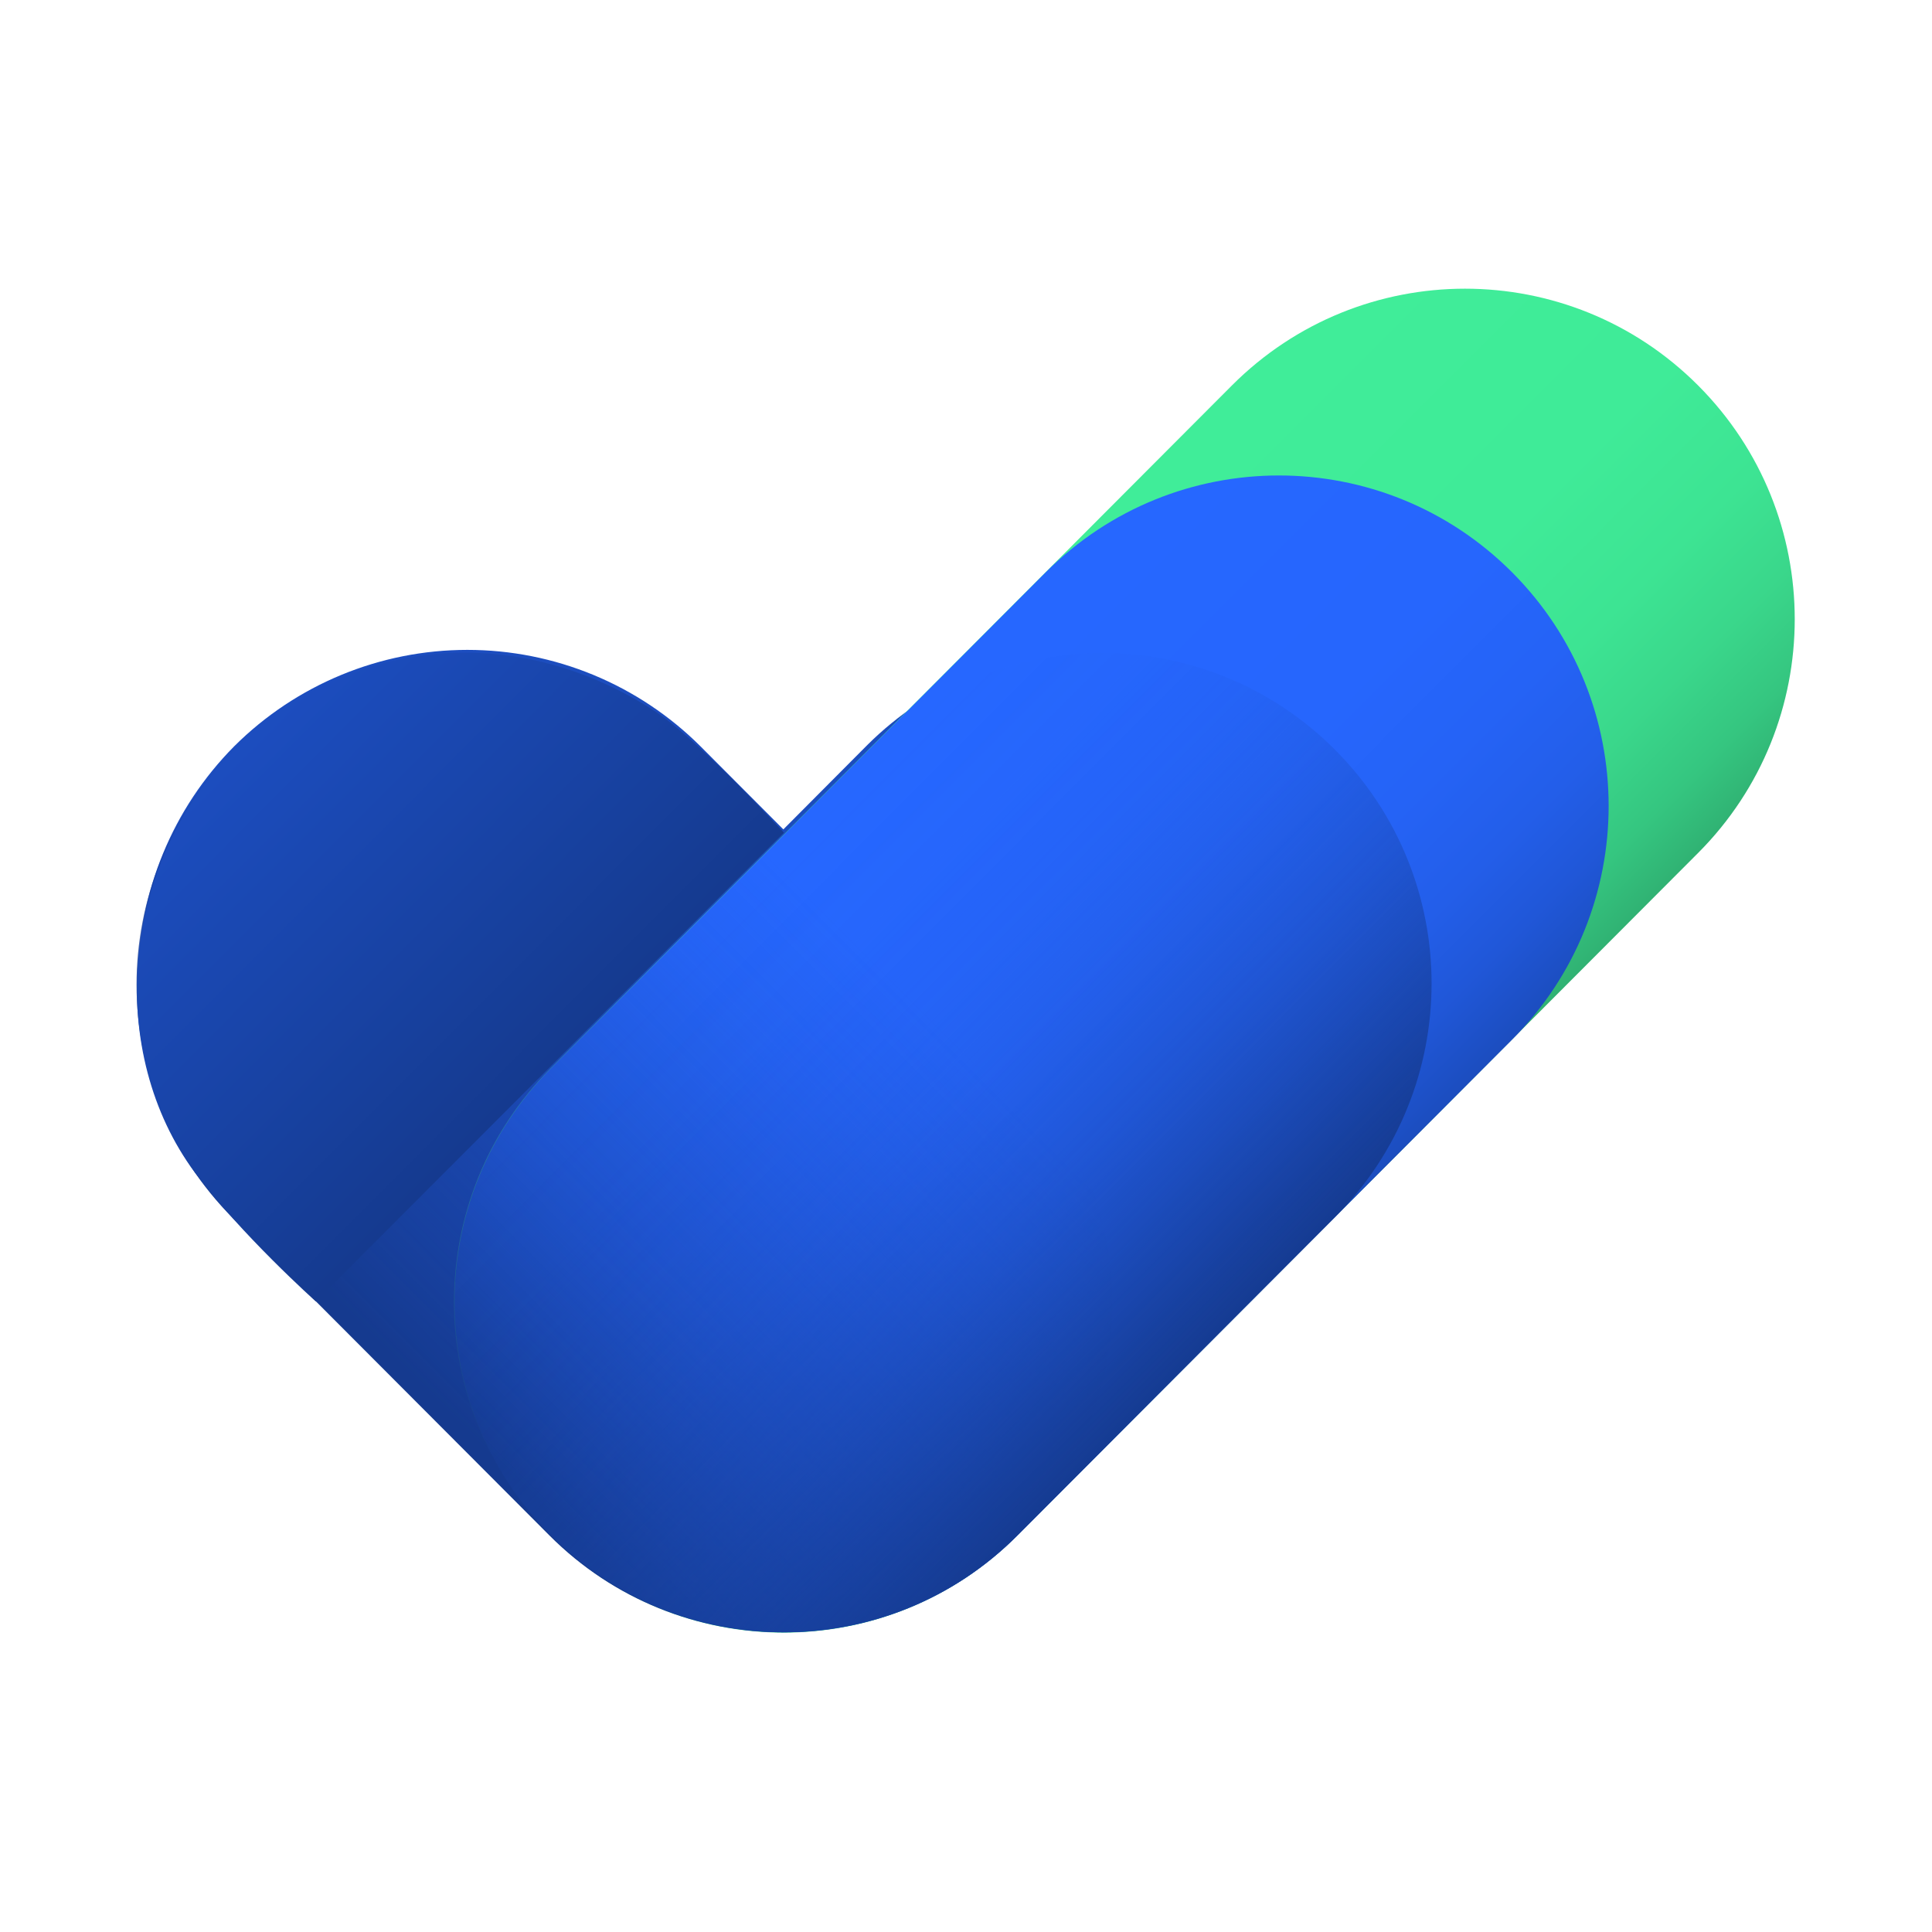
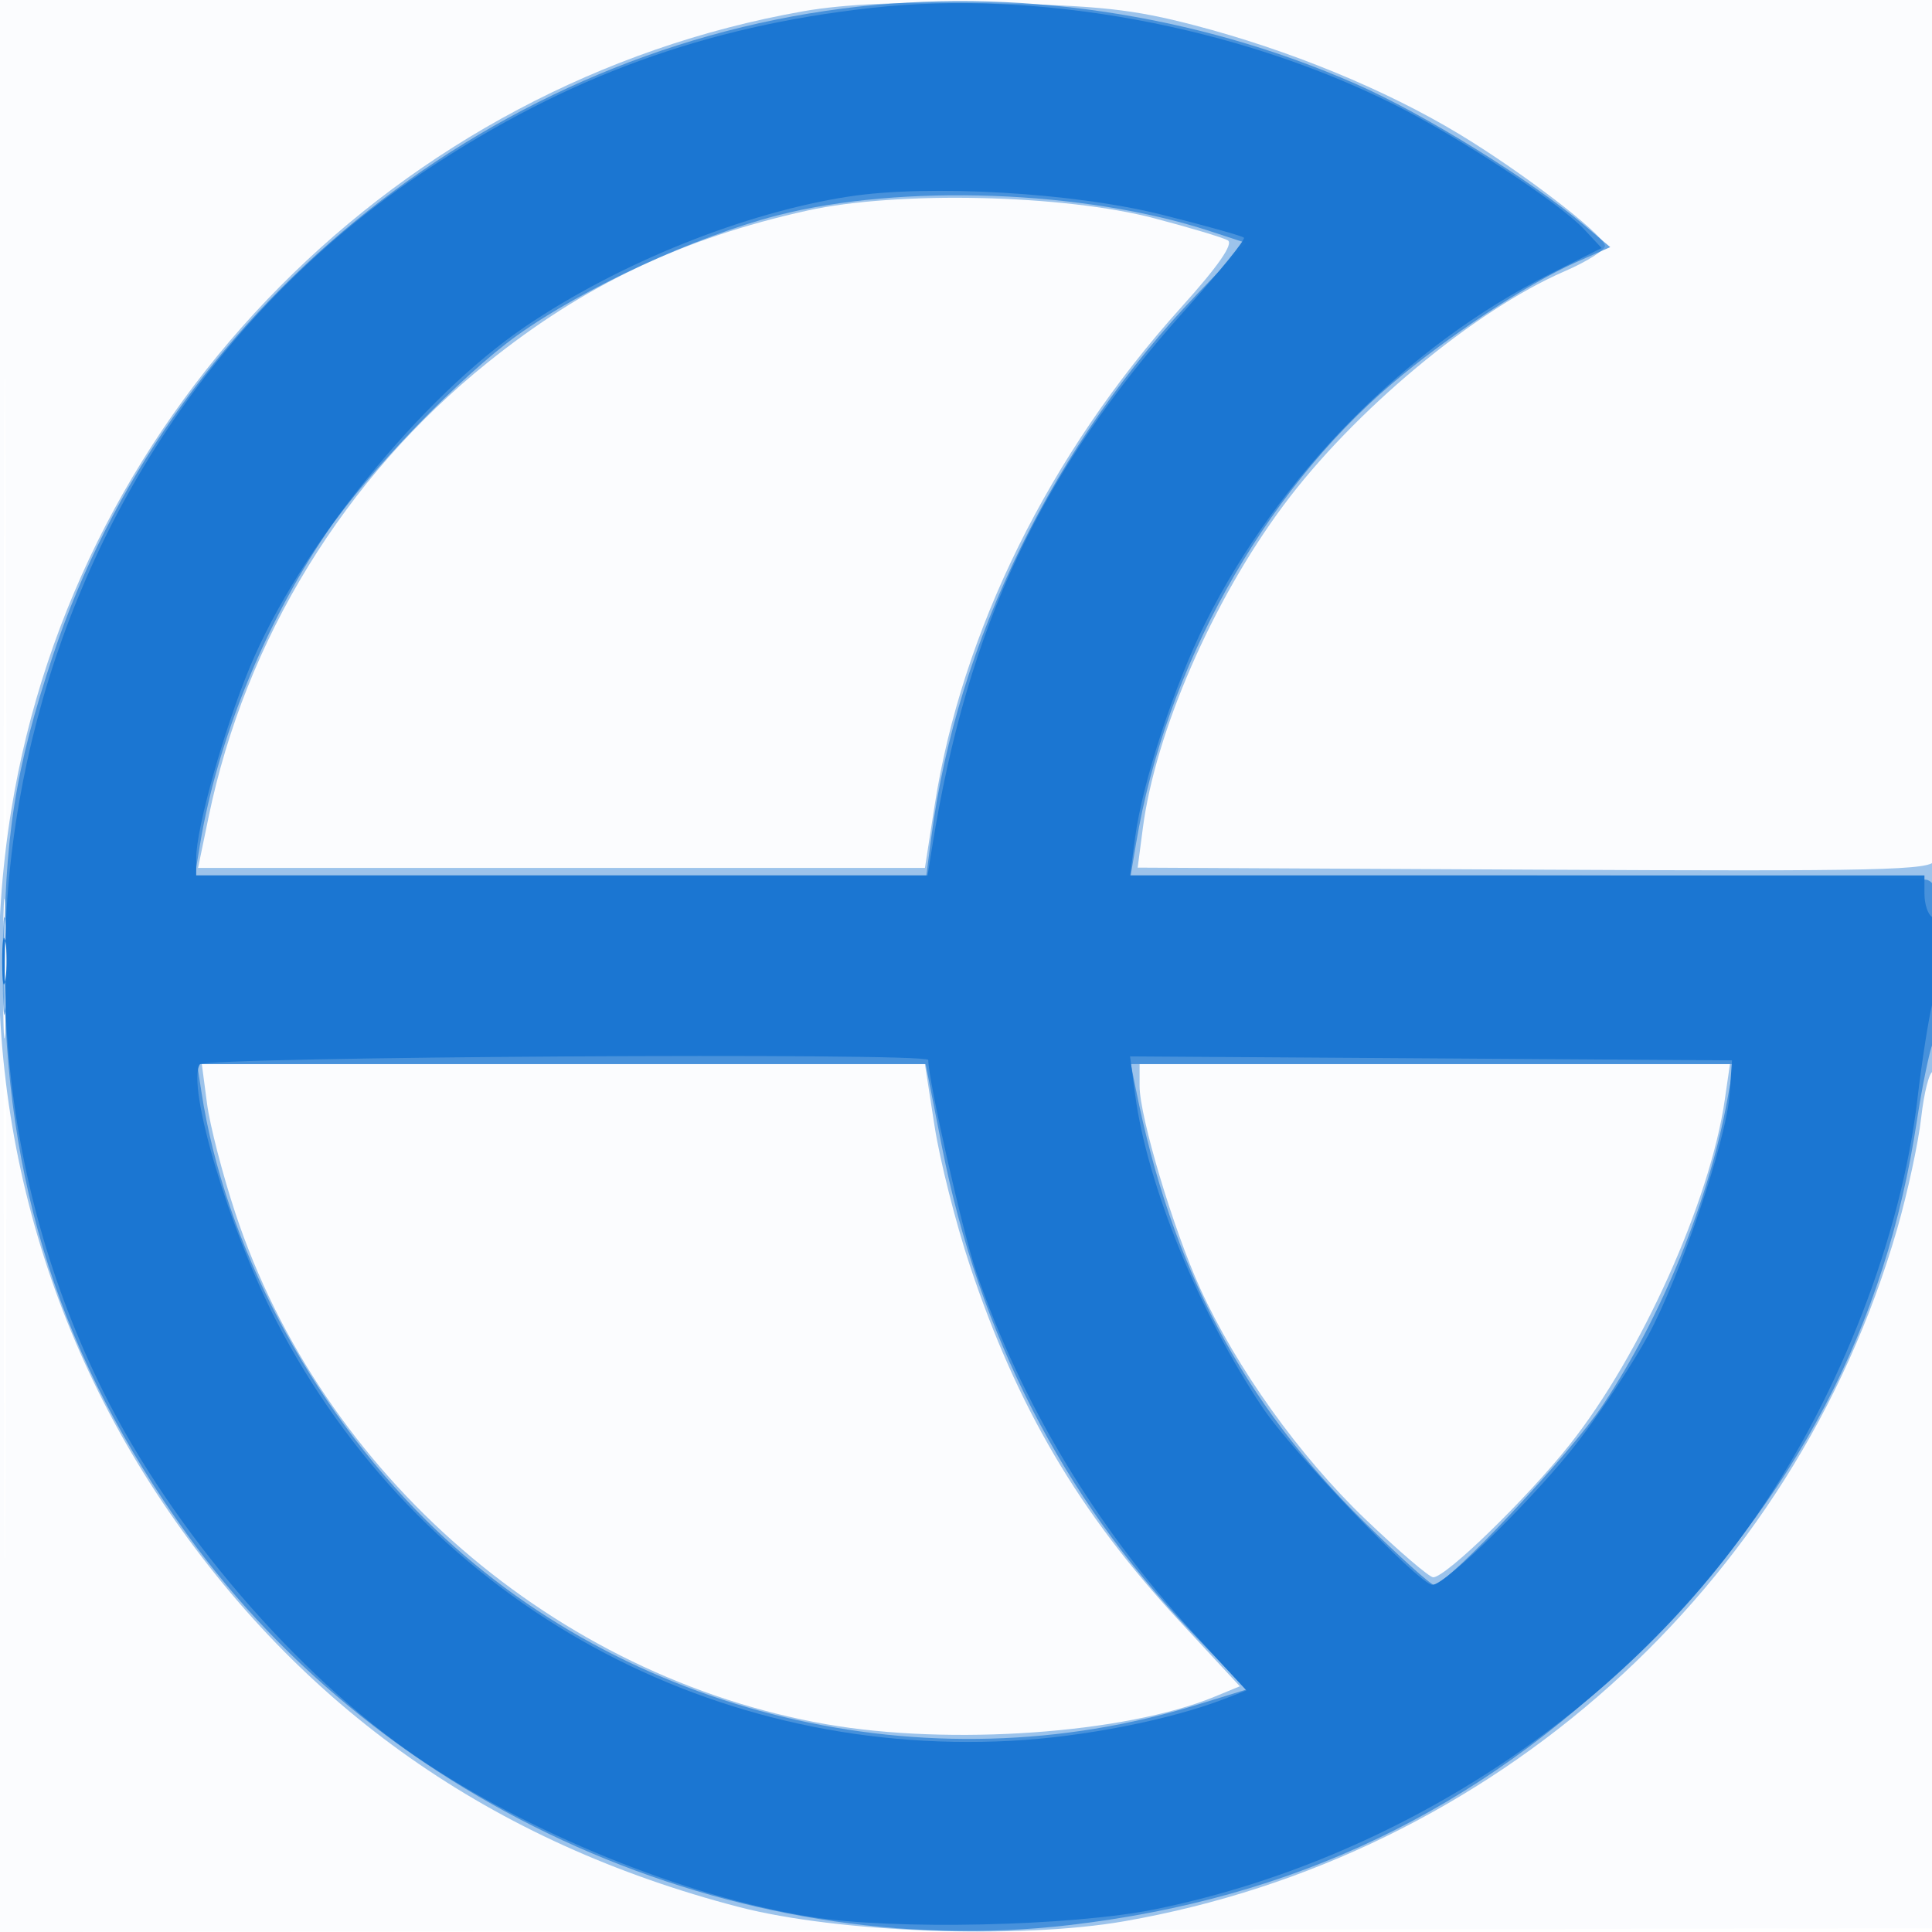
- <svg xmlns="http://www.w3.org/2000/svg" width="24" height="24" viewBox="0 0 140 118" fill="none">
-   <path d="M96.642 42.984C92.152 38.511 86.078 36 79.747 36C73.416 36 67.342 38.511 62.852 42.984L56.765 49.1L50.76 43.081C46.271 38.605 40.196 36.093 33.865 36.093C27.533 36.093 21.459 38.605 16.969 43.081V43.081C12.505 47.581 10 53.669 10 60.014C10 66.36 12.505 72.448 16.969 76.948L37.843 97.867C38.432 98.627 39.068 99.349 39.745 100.031V100.031C44.235 104.505 50.308 107.017 56.639 107.017C62.969 107.017 69.043 104.505 73.532 100.031L96.642 76.874C101.111 72.372 103.619 66.28 103.619 59.929C103.619 53.579 101.111 47.486 96.642 42.984V42.984Z" fill="url(#paint0_linear_3202_67009)" />
-   <path d="M89.267 16.933L39.895 66.423C30.565 75.775 30.565 90.937 39.895 100.289L39.898 100.293C49.228 109.644 64.354 109.644 73.684 100.293L123.056 50.803C132.386 41.451 132.386 26.288 123.056 16.936L123.053 16.933C113.723 7.581 98.597 7.581 89.267 16.933Z" fill="url(#paint1_linear_3202_67009)" />
-   <path d="M75.783 30.468L39.939 66.397C30.609 75.749 30.609 90.912 39.939 100.263L39.942 100.267C49.272 109.619 64.398 109.619 73.728 100.267L109.571 64.337C118.901 54.986 118.901 39.823 109.571 30.471L109.568 30.468C100.239 21.116 85.112 21.116 75.783 30.468Z" fill="url(#paint2_linear_3202_67009)" />
-   <path d="M73.606 66.398L50.682 43.419C41.352 34.067 26.226 34.067 16.896 43.419L16.893 43.422C7.563 52.774 7.563 67.936 16.893 77.288L39.818 100.268C49.147 109.62 64.274 109.62 73.603 100.268L73.606 100.264C82.936 90.912 82.936 75.75 73.606 66.398Z" fill="url(#paint3_linear_3202_67009)" />
-   <path d="M62.951 43.327L39.932 66.401C30.603 75.753 30.603 90.915 39.932 100.267L39.936 100.27C49.265 109.622 64.392 109.622 73.721 100.27L96.74 77.197C106.07 67.845 106.07 52.683 96.74 43.331L96.737 43.327C87.407 33.975 72.281 33.975 62.951 43.327Z" fill="url(#paint4_linear_3202_67009)" />
-   <path d="M56.805 49.336L22.886 83.308C22.886 83.308 17.431 78.429 14.108 73.949C7.76 65.367 8.553 51.785 16.996 43.317C24.885 35.41 36.99 33.774 47.409 40.505C50.558 42.536 56.805 49.336 56.805 49.336Z" fill="url(#paint5_linear_3202_67009)" />
-   <defs>
-     <linearGradient id="paint0_linear_3202_67009" x1="28.383" y1="31.627" x2="85.208" y2="88.317" gradientUnits="userSpaceOnUse">
-       <stop stop-color="#1C4DBF" />
-       <stop offset="0.48" stop-color="#1C4CBD" />
-       <stop offset="0.68" stop-color="#1B49B6" />
-       <stop offset="0.83" stop-color="#1944A9" />
-       <stop offset="0.95" stop-color="#163D98" />
-       <stop offset="1" stop-color="#153A8F" />
-     </linearGradient>
-     <linearGradient id="paint1_linear_3202_67009" x1="64.579" y1="41.676" x2="98.446" y2="75.466" gradientUnits="userSpaceOnUse">
-       <stop stop-color="#40ED99" />
-       <stop offset="0.45" stop-color="#3FEB98" />
-       <stop offset="0.65" stop-color="#3DE493" />
-       <stop offset="0.79" stop-color="#3AD78B" />
-       <stop offset="0.91" stop-color="#35C680" />
-       <stop offset="1" stop-color="#30B273" />
-     </linearGradient>
-     <linearGradient id="paint2_linear_3202_67009" x1="57.865" y1="48.434" x2="91.731" y2="82.22" gradientUnits="userSpaceOnUse">
-       <stop stop-color="#2667FF" />
-       <stop offset="0.45" stop-color="#2666FD" />
-       <stop offset="0.63" stop-color="#2563F6" />
-       <stop offset="0.78" stop-color="#235EE9" />
-       <stop offset="0.89" stop-color="#2057D8" />
-       <stop offset="0.99" stop-color="#1C4EC1" />
-       <stop offset="1" stop-color="#1C4DBF" />
-     </linearGradient>
-     <linearGradient id="paint3_linear_3202_67009" x1="60.66" y1="55.66" x2="26.65" y2="89.584" gradientUnits="userSpaceOnUse">
-       <stop stop-color="#1C4DBF" stop-opacity="0" />
-       <stop offset="0.2" stop-color="#1B4AB7" stop-opacity="0.17" />
-       <stop offset="0.61" stop-color="#1841A1" stop-opacity="0.61" />
-       <stop offset="0.94" stop-color="#153A8F" />
-     </linearGradient>
-     <linearGradient id="paint4_linear_3202_67009" x1="51.662" y1="55.607" x2="85.673" y2="89.531" gradientUnits="userSpaceOnUse">
-       <stop stop-color="#1C4DBF" stop-opacity="0" />
-       <stop offset="0.17" stop-color="#1C4CBE" stop-opacity="0.03" />
-       <stop offset="0.34" stop-color="#1B4BBA" stop-opacity="0.11" />
-       <stop offset="0.5" stop-color="#1A48B3" stop-opacity="0.25" />
-       <stop offset="0.67" stop-color="#1945AA" stop-opacity="0.45" />
-       <stop offset="0.83" stop-color="#17409E" stop-opacity="0.7" />
-       <stop offset="1" stop-color="#153A8F" />
-     </linearGradient>
-     <linearGradient id="paint5_linear_3202_67009" x1="16.941" y1="43.372" x2="39.896" y2="66.272" gradientUnits="userSpaceOnUse">
-       <stop stop-color="#1C4DBF" />
-       <stop offset="0.72" stop-color="#17409D" />
-       <stop offset="1" stop-color="#153A8F" />
-     </linearGradient>
-   </defs>
+ <svg xmlns="http://www.w3.org/2000/svg" width="256" height="256">
+   <path fill-opacity=".016" d="M0 128.004v128.004l128.25-.254 128.25-.254.254-127.75L257.008 0H0v128.004m.485.496c0 70.4.119 99.053.265 63.672.146-35.38.146-92.98 0-128C.604 29.153.485 58.1.485 128.5" fill="#1976D2" fill-rule="evenodd" />
+   <path fill-opacity=".418" d="M106.437 1.493C52.822 10.942 10.148 53.979 1.496 107.328c-5.203 32.081 1.903 64.678 19.979 91.642 18.358 27.385 43.736 45.22 76.44 53.72 13.107 3.407 37.23 4.299 51.046 1.888 48.897-8.533 88.705-44.186 102.421-91.73 1.373-4.759 2.807-11.397 3.186-14.75.38-3.354 1.082-6.098 1.561-6.098.479 0 .819-6.637.755-14.75-.064-8.112-.3-14.075-.525-13.25-.358 1.313-6.95 1.467-53.01 1.232l-52.602-.267.685-5.233c1.67-12.748 9.23-30.109 18.609-42.732 9.319-12.544 25.315-25.871 37.266-31.049 3.111-1.348 5.518-2.901 5.35-3.451-.524-1.713-11.095-9.781-19.307-14.736-9.818-5.923-22.528-11.143-35.129-14.427C150.117 1.225 145.672.742 131.5.438c-11.744-.253-19.493.074-25.063 1.055M107 27.899c-16.563 3.659-29.608 9.859-42.41 20.158C45.654 63.29 32.525 84.679 27.642 108.25L26.244 115h96.314l1.282-8.25c3.59-23.115 15.246-46.68 32.645-65.998 4.923-5.465 7.005-8.458 6.197-8.91-.668-.374-5.033-1.683-9.699-2.908-12.054-3.165-34.092-3.661-45.983-1.035M.4 128.5c.001 8.25.156 11.492.344 7.204.188-4.287.187-11.037-.002-15-.19-3.962-.343-.454-.342 7.796m27.035 17.75c.38 2.887 2.069 9.408 3.751 14.49 11.485 34.685 42.47 61.481 78.322 67.733 16.407 2.862 39.593 1.221 51.384-3.634l3.392-1.397-8.029-8.667c-13.232-14.282-21.492-28.305-27.752-47.115-1.86-5.588-3.958-13.873-4.663-18.41l-1.282-8.25H26.742l.693 5.25M151 143.888c0 4.06 4.445 18.932 8.006 26.785 4.766 10.513 13.208 22.311 21.915 30.629 4.431 4.234 8.476 7.698 8.987 7.698 1.675 0 12.325-10.348 18.045-17.534 9.437-11.854 18.639-32.291 20.585-45.716l.689-4.75H151v2.888" fill="#1976D2" fill-rule="evenodd" />
+   <path fill-opacity=".637" d="M111.635 1.135C63.909 7.264 22.132 41.47 7.038 86.777 1.968 101.995.556 110.975.556 128c0 28.634 7.559 52.157 24.176 75.237 26.154 36.324 72.752 56.987 116.934 51.85 29.75-3.458 54.034-15.077 75.426-36.087 20.838-20.466 32.783-43.282 36.908-70.5.667-4.4 1.615-9.034 2.107-10.297.491-1.263.893-6.503.893-11.643 0-7.6-.296-9.459-1.582-9.953-.87-.334-24.984-.607-53.588-.607h-52.006l.713-4.25c3.888-23.174 16.777-46.345 33.862-60.877 7.332-6.235 17.961-13.26 24.321-16.073l4.644-2.055-3.432-2.904c-7.077-5.988-21.306-14.787-30.267-18.717-21.318-9.35-45.436-12.891-68.03-9.989M103 28.544c-10.912 2.809-25.655 9.606-34.444 15.881-7.408 5.289-19.842 18.159-25.266 26.152-8.16 12.027-14.511 27.627-16.76 41.173l-.706 4.25h96.918l.685-5.25c3.341-25.64 16.423-52.281 35.305-71.898l6.399-6.648-4.816-1.581c-16.541-5.43-40.869-6.313-57.315-2.079M.37 128c0 5.775.165 8.137.367 5.25.202-2.887.202-7.612 0-10.5S.37 122.225.37 128m26.332 16.75c3.078 20.034 14.306 41.421 29.767 56.698 26.228 25.919 66.332 35.506 102.194 24.429l6.483-2.002-7.444-7.792c-16.893-17.681-27.988-39.29-32.865-64.011L122.652 141H26.126l.576 3.75m123.789-.5c4.746 23.717 14.153 41.557 30.292 57.444 4.641 4.568 8.793 8.306 9.227 8.306 1.79 0 18.045-17.313 22.386-23.843 7.791-11.72 14.026-27.01 16.477-40.407l.869-4.75H149.841l.65 3.25" fill="#1976D2" fill-rule="evenodd" />
+   <path fill-opacity=".962" d="M115.5 1.043c-22.046 2.446-40.36 9.114-59 21.483C4.209 57.223-14.443 127.869 13.734 184.5c9.093 18.276 25.561 37.445 41.523 48.337 14.711 10.037 35.406 18.441 52.075 21.147 10.936 1.775 34.676 1.256 45.745-1 31.933-6.507 61.773-26.061 79.738-52.25 11.084-16.159 19.125-37.002 21.249-55.075.592-5.037 1.495-10.786 2.006-12.775 1.222-4.752 1.186-10.608-.07-11.384-.55-.34-1-1.716-1-3.059V116H149.742l.677-5.099c.957-7.218 5.213-20.191 9.316-28.401 9.77-19.549 26.621-36.611 45.592-46.165l6.894-3.471-2.361-2.526c-3.221-3.448-16.845-12.367-25.36-16.604-20.715-10.307-46.967-15.135-69-12.691m-3 24.995c-13.83 2.118-30.466 8.8-42.885 17.227-13.82 9.377-29.894 29.244-36.5 45.114C29.699 96.584 26 109.728 26 113.66V116H122.909l.603-3.75c4.705-29.273 14.401-49.865 33.495-71.137 4.537-5.054 8.056-9.383 7.821-9.619-.236-.235-5.131-1.607-10.878-3.048-11.664-2.925-30.81-4.037-41.45-2.408M.286 127.5c.008 2.75.202 3.756.432 2.236.229-1.52.223-3.77-.014-5-.237-1.23-.425.014-.418 2.764m26.191 13.537C24.702 143.91 30.38 162.963 36.599 175c18.81 36.403 56.339 57.851 97.401 55.666 9.57-.509 21.06-2.773 28.327-5.582l2.827-1.093-7.136-7.745c-12.843-13.942-22.774-30.462-28.647-47.656-1.817-5.319-6.371-25.434-6.371-28.141 0-1.011-95.895-.428-96.523.588m123.94 4.05c1.58 11.913 8.524 28.952 16.876 41.413 4.013 5.987 20.788 23.5 22.51 23.5 1.799 0 14.059-12.097 19.48-19.222 3.047-4.003 7.131-10.203 9.077-13.778 4.32-7.938 10.384-25.871 10.82-32l.32-4.5-39.88-.262-39.881-.261.678 5.11" fill="#1976D2" fill-rule="evenodd" />
</svg>
